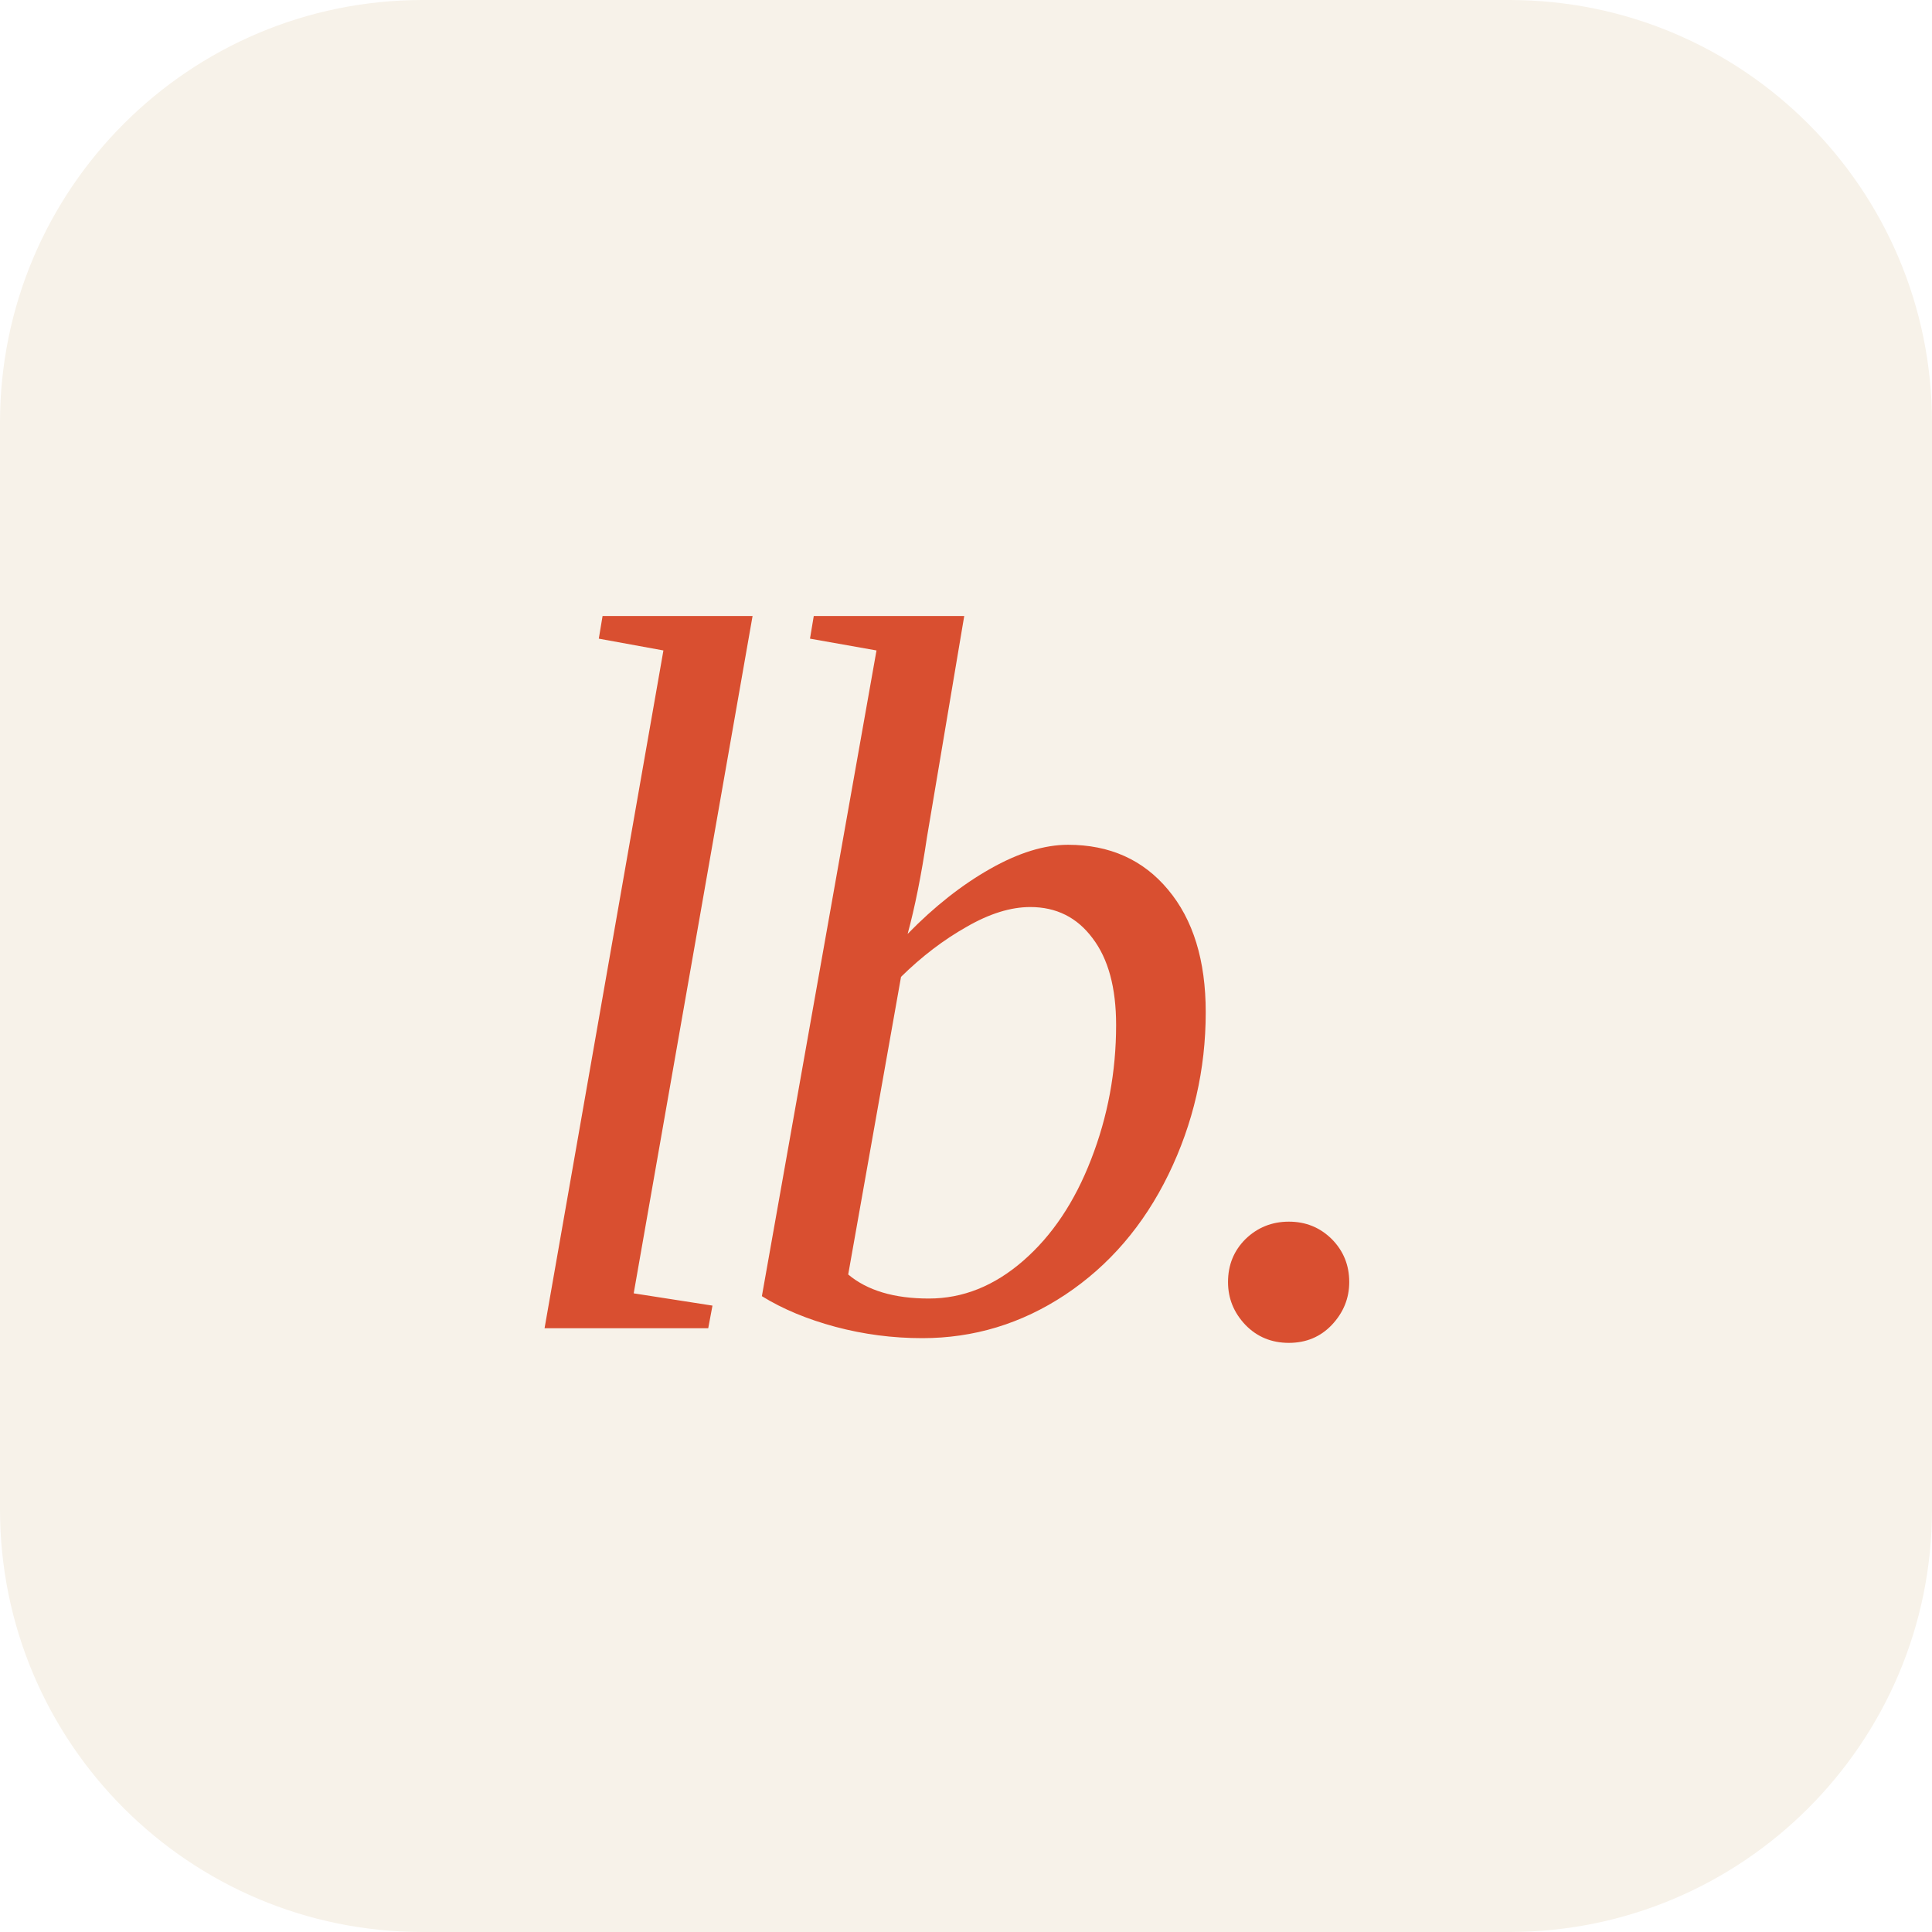
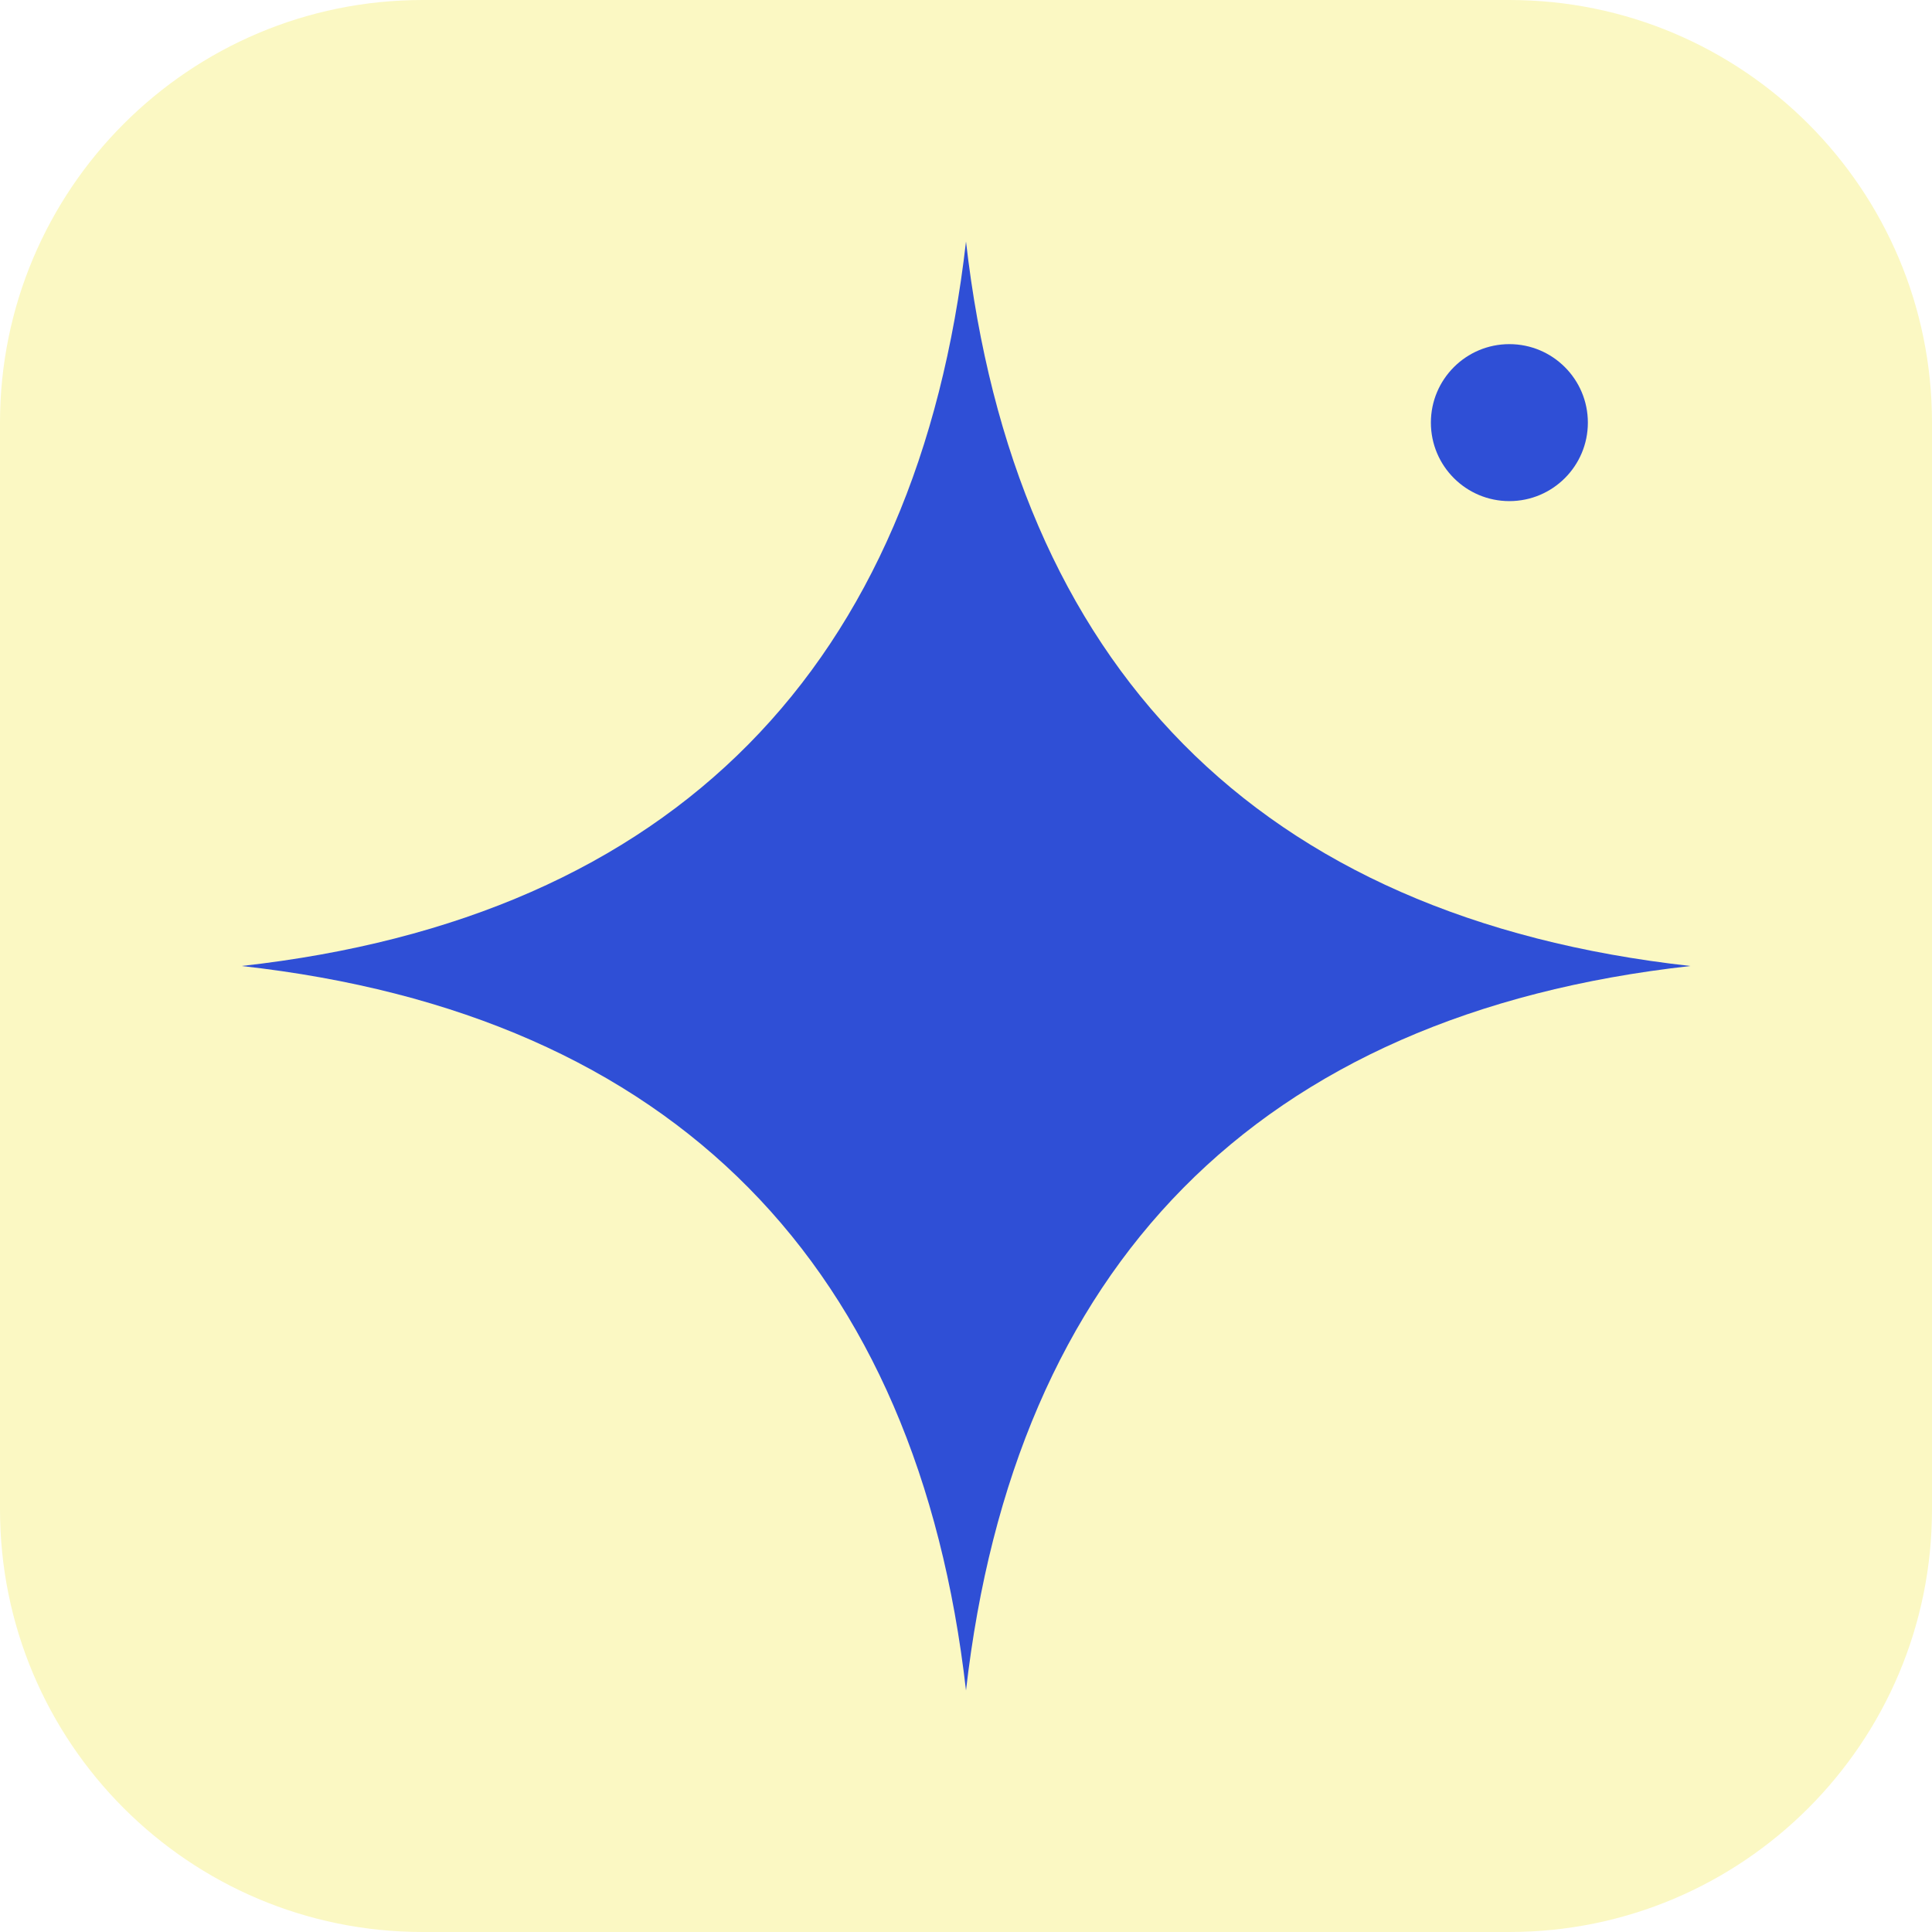
<svg xmlns="http://www.w3.org/2000/svg" viewBox="0 0 64 64">
-   <rect width="64" height="64" rx="14" fill="#f7f2e9" />
-   <text x="32" y="44" font-family="Georgia, 'Times New Roman', serif" font-size="34" font-style="italic" font-weight="500" fill="#d94f30" text-anchor="middle" letter-spacing="-0.05em">lb.</text>
+   <rect width="64" height="64" rx="14" fill="#FBF8C3" />
+   <path d="M32 8c1.6 14 9.6 22.4 24 24-14.4 1.6-22.4 10-24 24-1.6-14-9.6-22.4-24-24 14.4-1.6 22.4-10 24-24z" fill="#2F4FD6" />
+   <circle cx="50" cy="14" r="2.6" fill="#2F4FD6" />
</svg>
